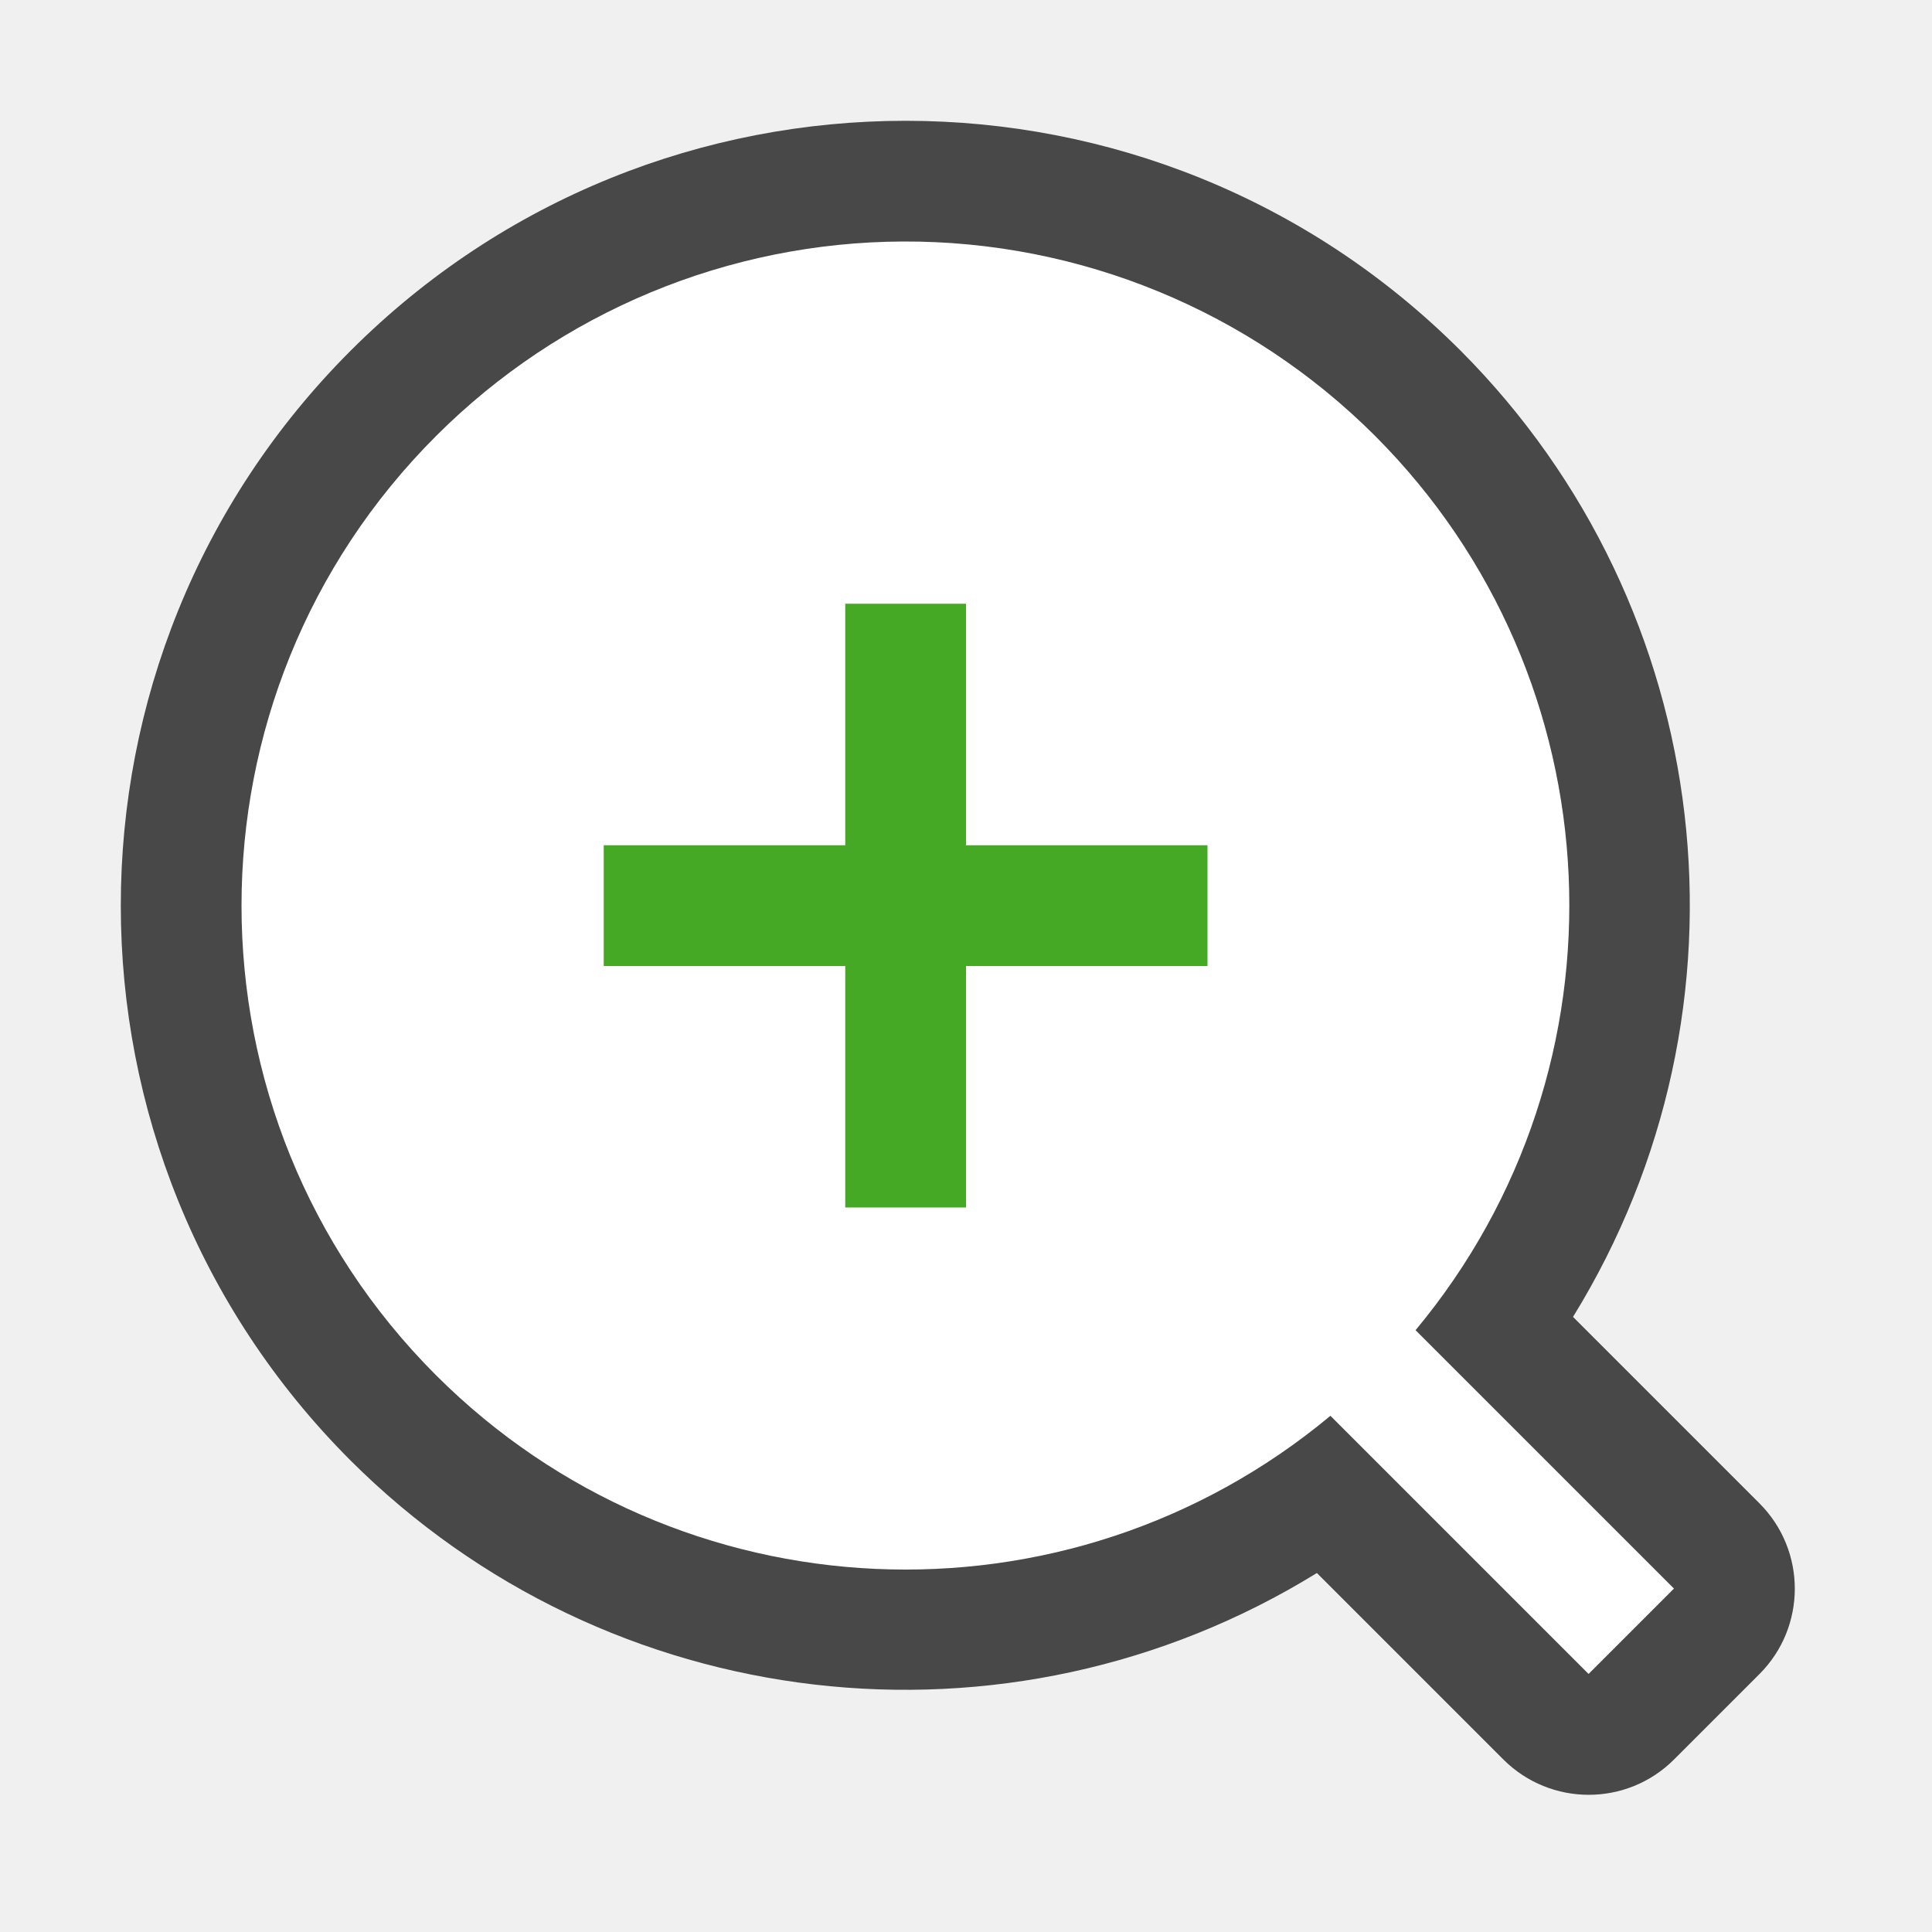
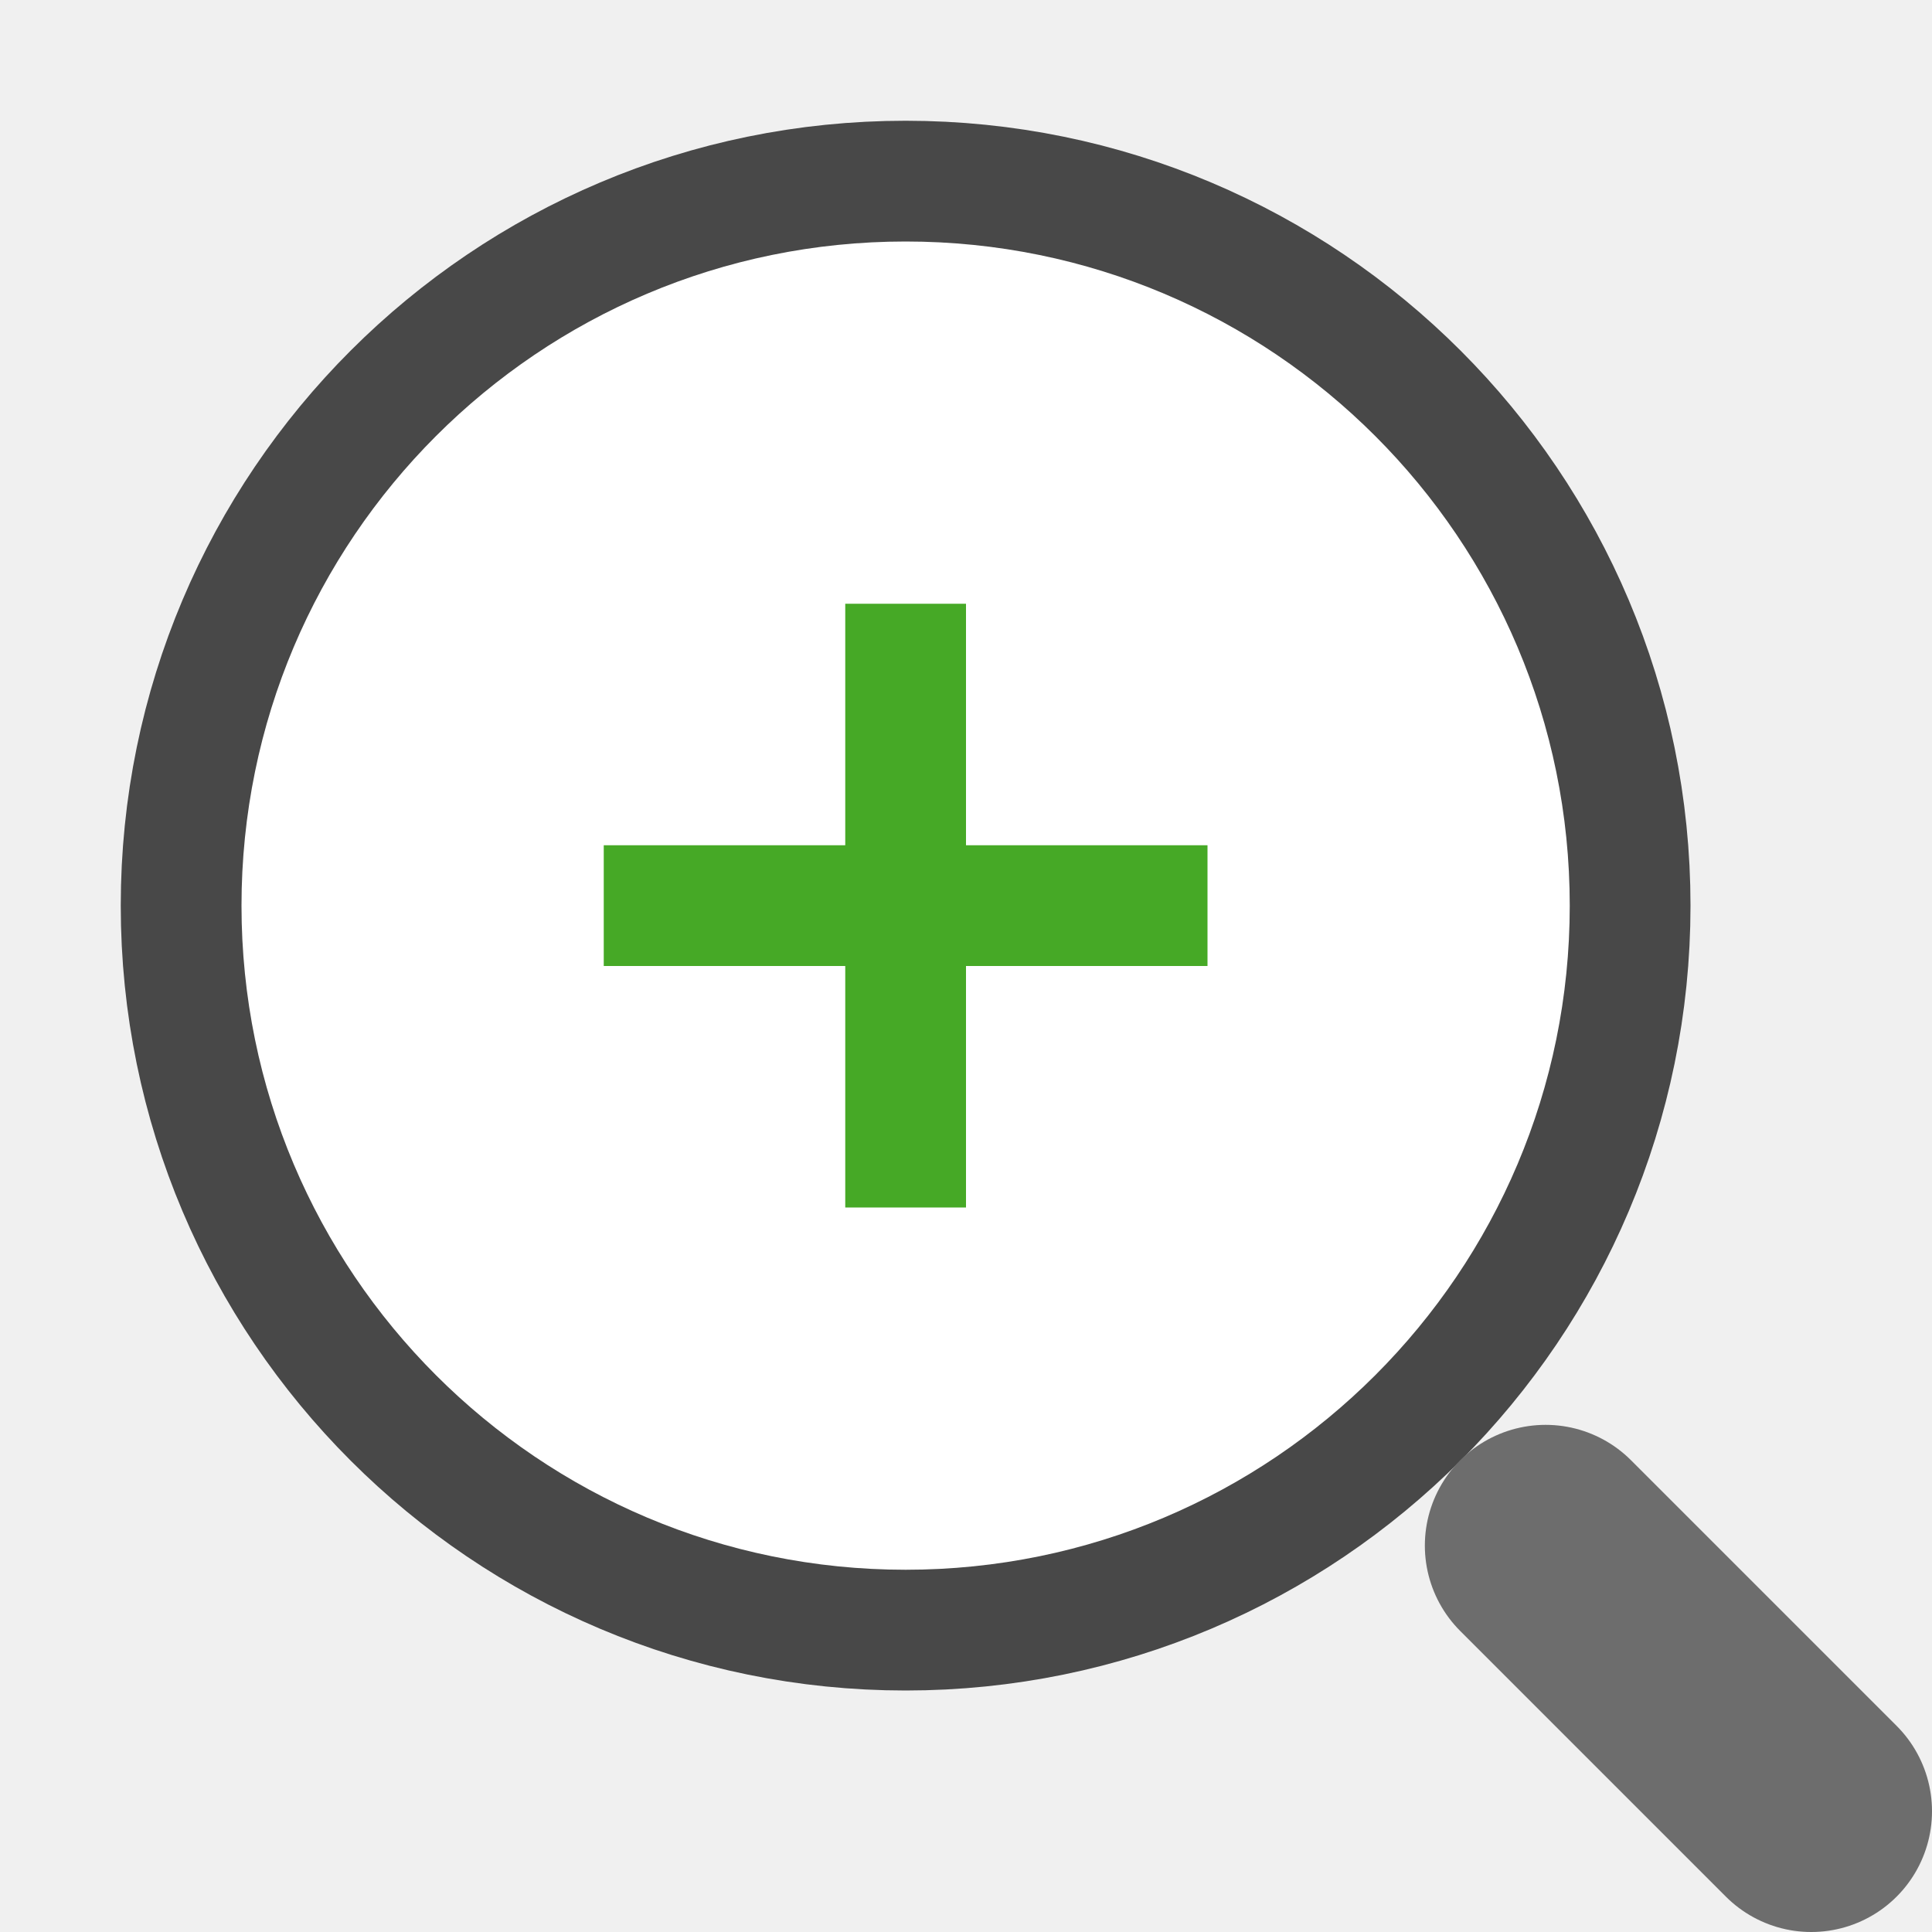
<svg xmlns="http://www.w3.org/2000/svg" viewBox="0 0 16 16" version="1.1" id="svg4">
  <defs id="defs8" />
-   <path style="color:#000000;font-style:normal;font-variant:normal;font-weight:normal;font-stretch:normal;font-size:medium;line-height:normal;font-family:sans-serif;font-variant-ligatures:normal;font-variant-position:normal;font-variant-caps:normal;font-variant-numeric:normal;font-variant-alternates:normal;font-feature-settings:normal;text-indent:0;text-align:start;text-decoration:none;text-decoration-line:none;text-decoration-style:solid;text-decoration-color:#000000;letter-spacing:normal;word-spacing:normal;text-transform:none;writing-mode:lr-tb;direction:ltr;text-orientation:mixed;dominant-baseline:auto;baseline-shift:baseline;text-anchor:start;white-space:normal;shape-padding:0;clip-rule:nonzero;display:inline;overflow:visible;visibility:visible;opacity:0.7;isolation:auto;mix-blend-mode:normal;color-interpolation:sRGB;color-interpolation-filters:linearRGB;solid-color:#000000;solid-opacity:1;vector-effect:none;fill:#000000;fill-opacity:1;fill-rule:nonzero;stroke:none;stroke-width:2;stroke-linecap:butt;stroke-linejoin:round;stroke-miterlimit:4;stroke-dasharray:none;stroke-dashoffset:0;stroke-opacity:1;color-rendering:auto;image-rendering:auto;shape-rendering:auto;text-rendering:auto;enable-background:accumulate" d="m 2.904,2.904 a 6.5,6.5 0 0 0 0,9.192 6.5,6.5 0 0 0 8.002,0.931 l 1.544,1.544 a 1,1 0 0 0 1.414,0 l 0.707,-0.707 a 1,1 0 0 0 0,-1.414 l -1.544,-1.544 a 6.5,6.5 0 0 0 -0.931,-8.002 6.5,6.5 0 0 0 -9.192,0 z" id="rect827" />
-   <path id="circle821" style="opacity:1;fill:#ffffff;fill-opacity:1;stroke:none;stroke-width:3.143;stroke-linejoin:round;stroke-miterlimit:4;stroke-dasharray:none;stroke-opacity:1" d="M 7.48 2 A 5.5 5.5 0 0 0 3.611 3.611 A 5.5 5.5 0 0 0 3.611 11.389 A 5.5 5.5 0 0 0 11.018 11.725 L 13.156 13.863 L 13.863 13.156 L 11.723 11.016 A 5.5 5.5 0 0 0 11.389 3.611 A 5.5 5.5 0 0 0 7.48 2 z " />
+   <circle style="opacity:0.7;fill:none;fill-rule:evenodd;stroke:#000000;stroke-width:2;stroke-linecap:round;stroke-linejoin:round" id="path289" cx="7.5" cy="7.5" r="5.5" />
+   <circle style="opacity:1;fill:#ffffff;fill-rule:evenodd;stroke:none;stroke-width:2;stroke-linecap:round;stroke-linejoin:round" id="circle395" cx="7.5" cy="7.5" r="5.5" />
  <path style="opacity:1;fill:#46a926;fill-opacity:1;stroke:none;stroke-width:2;stroke-linejoin:round;stroke-miterlimit:4;stroke-dasharray:none;stroke-opacity:1" d="M 5,8 H 7 L 7,10 H 8 V 8 h 2 V 7 l -2,-1e-7 v -2 H 7 l -1e-7,2 L 5,7 Z" id="rect829" />
+   <path style="fill:none;stroke:#6d6d6d;stroke-width:2;stroke-linecap:round;stroke-linejoin:miter" d="m 15,15 -2.2,-2.2" id="path460" />
</svg>
